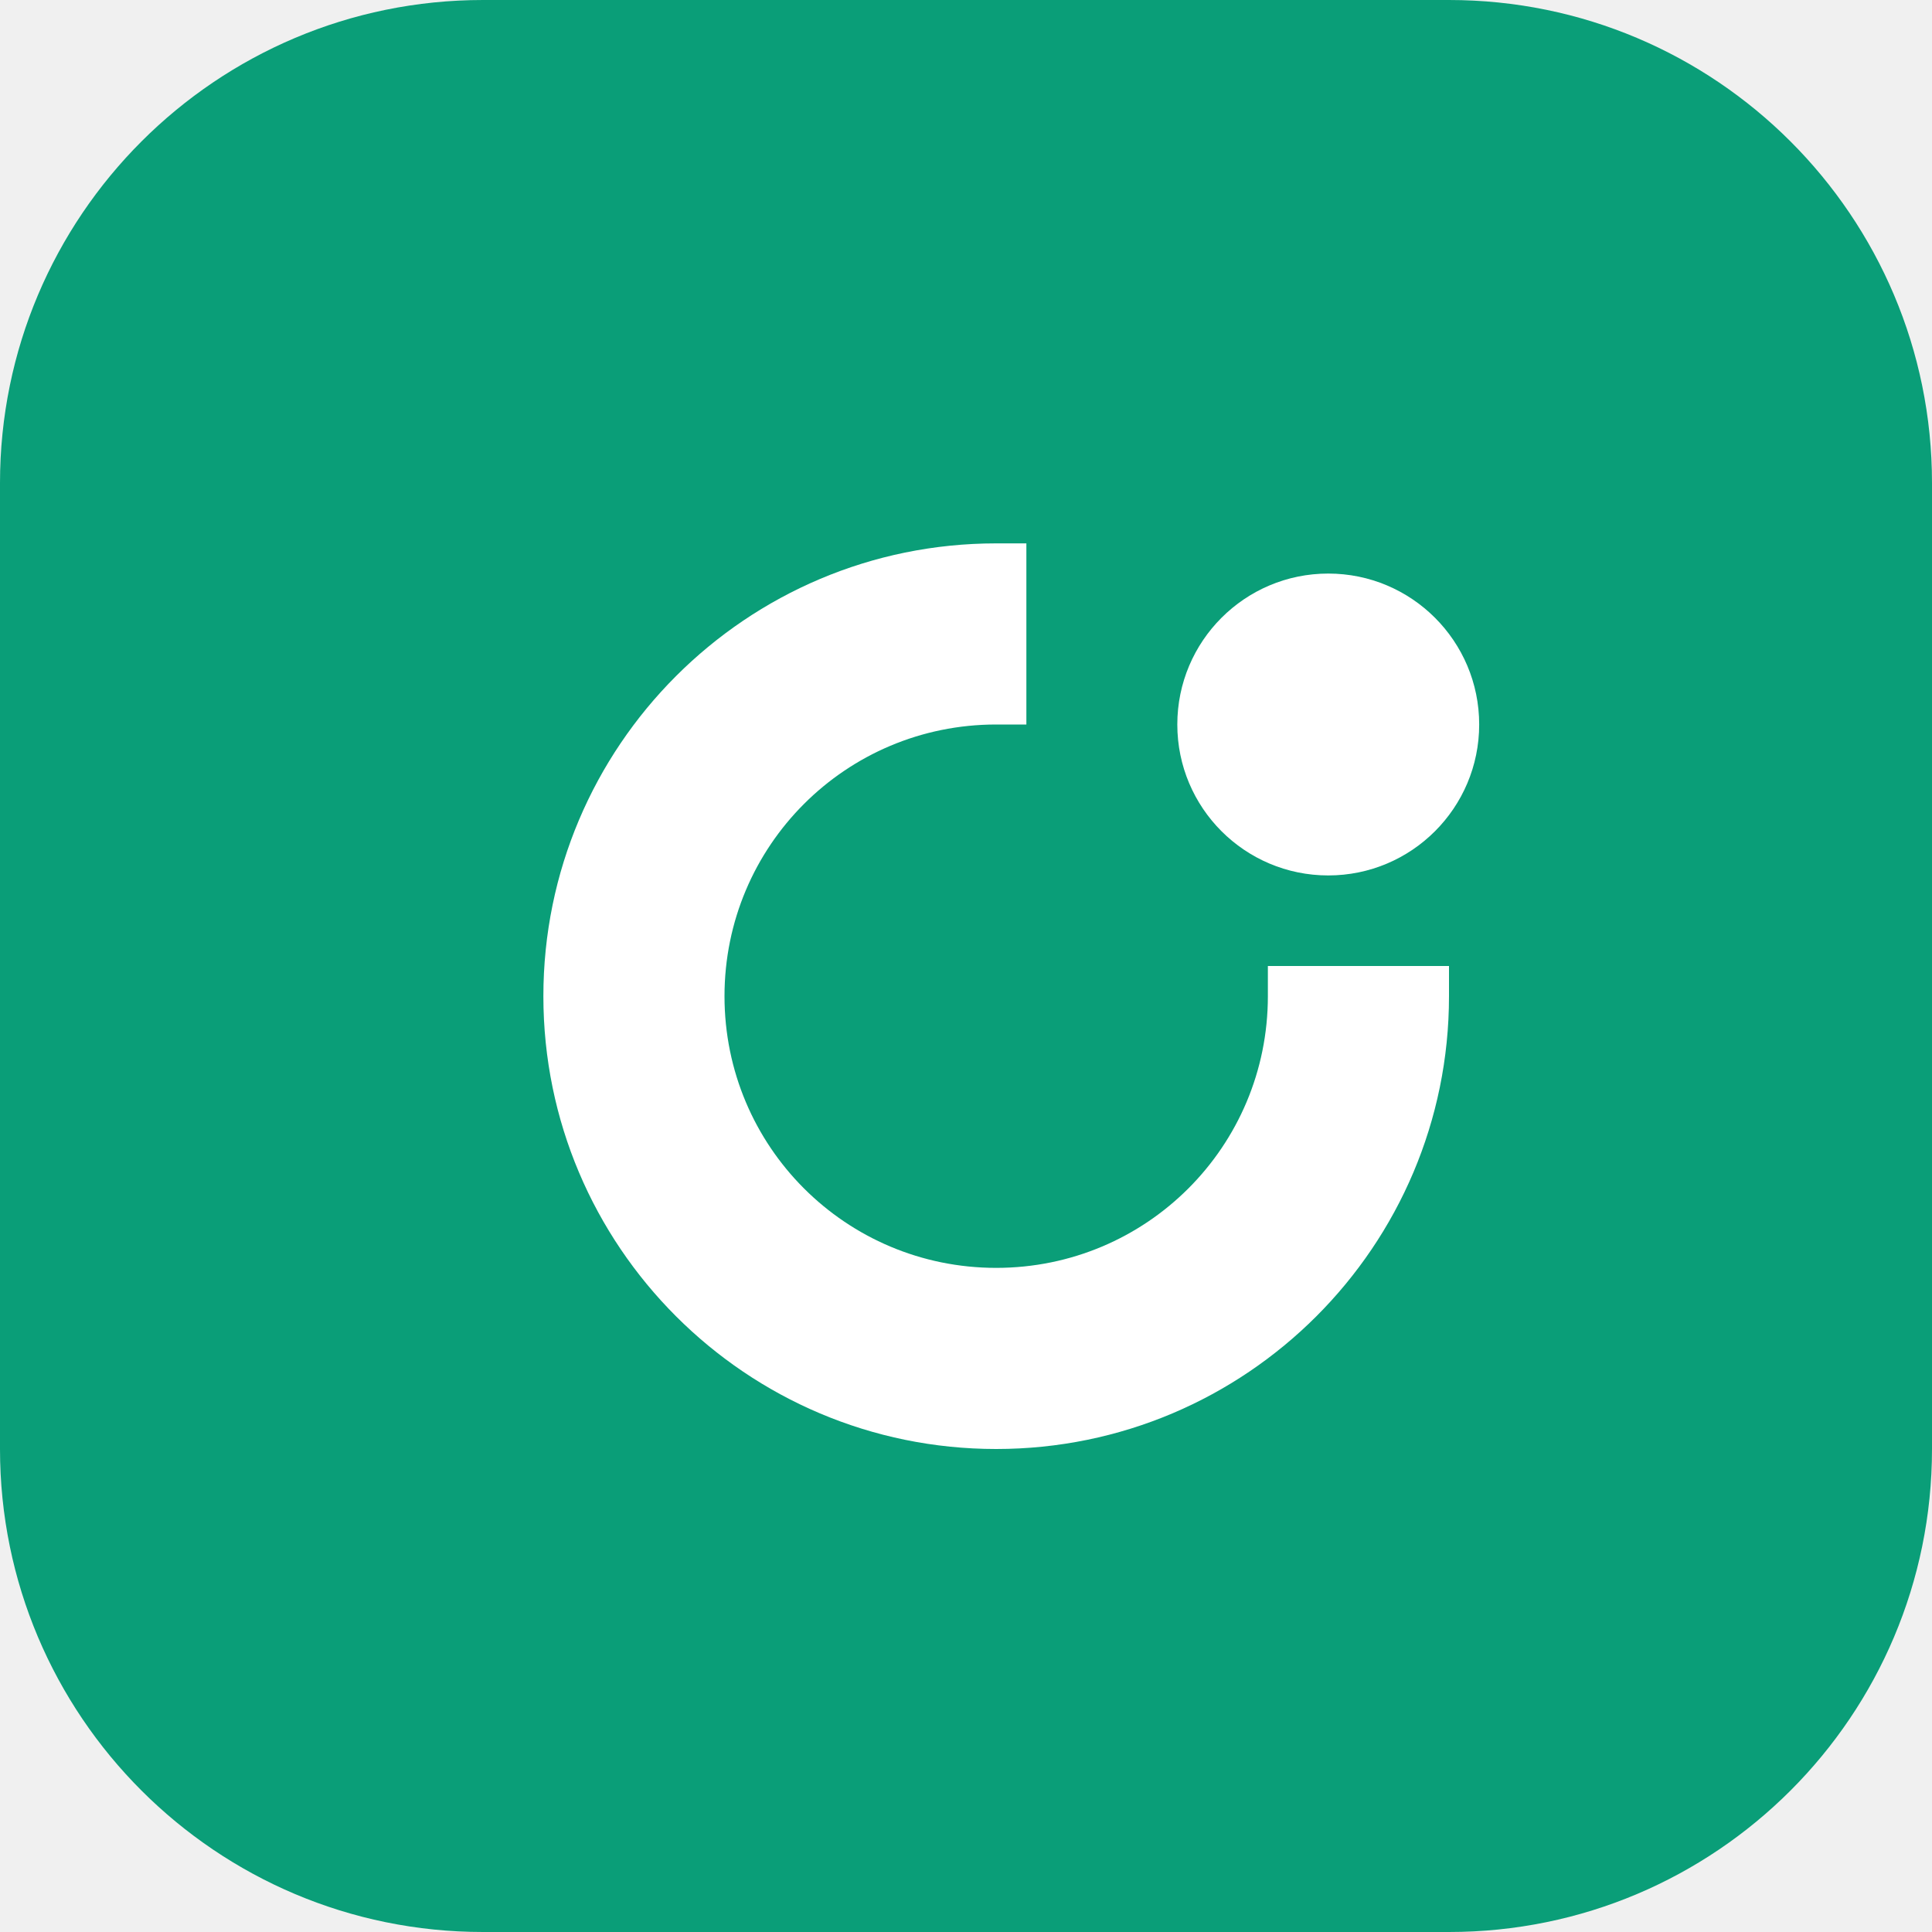
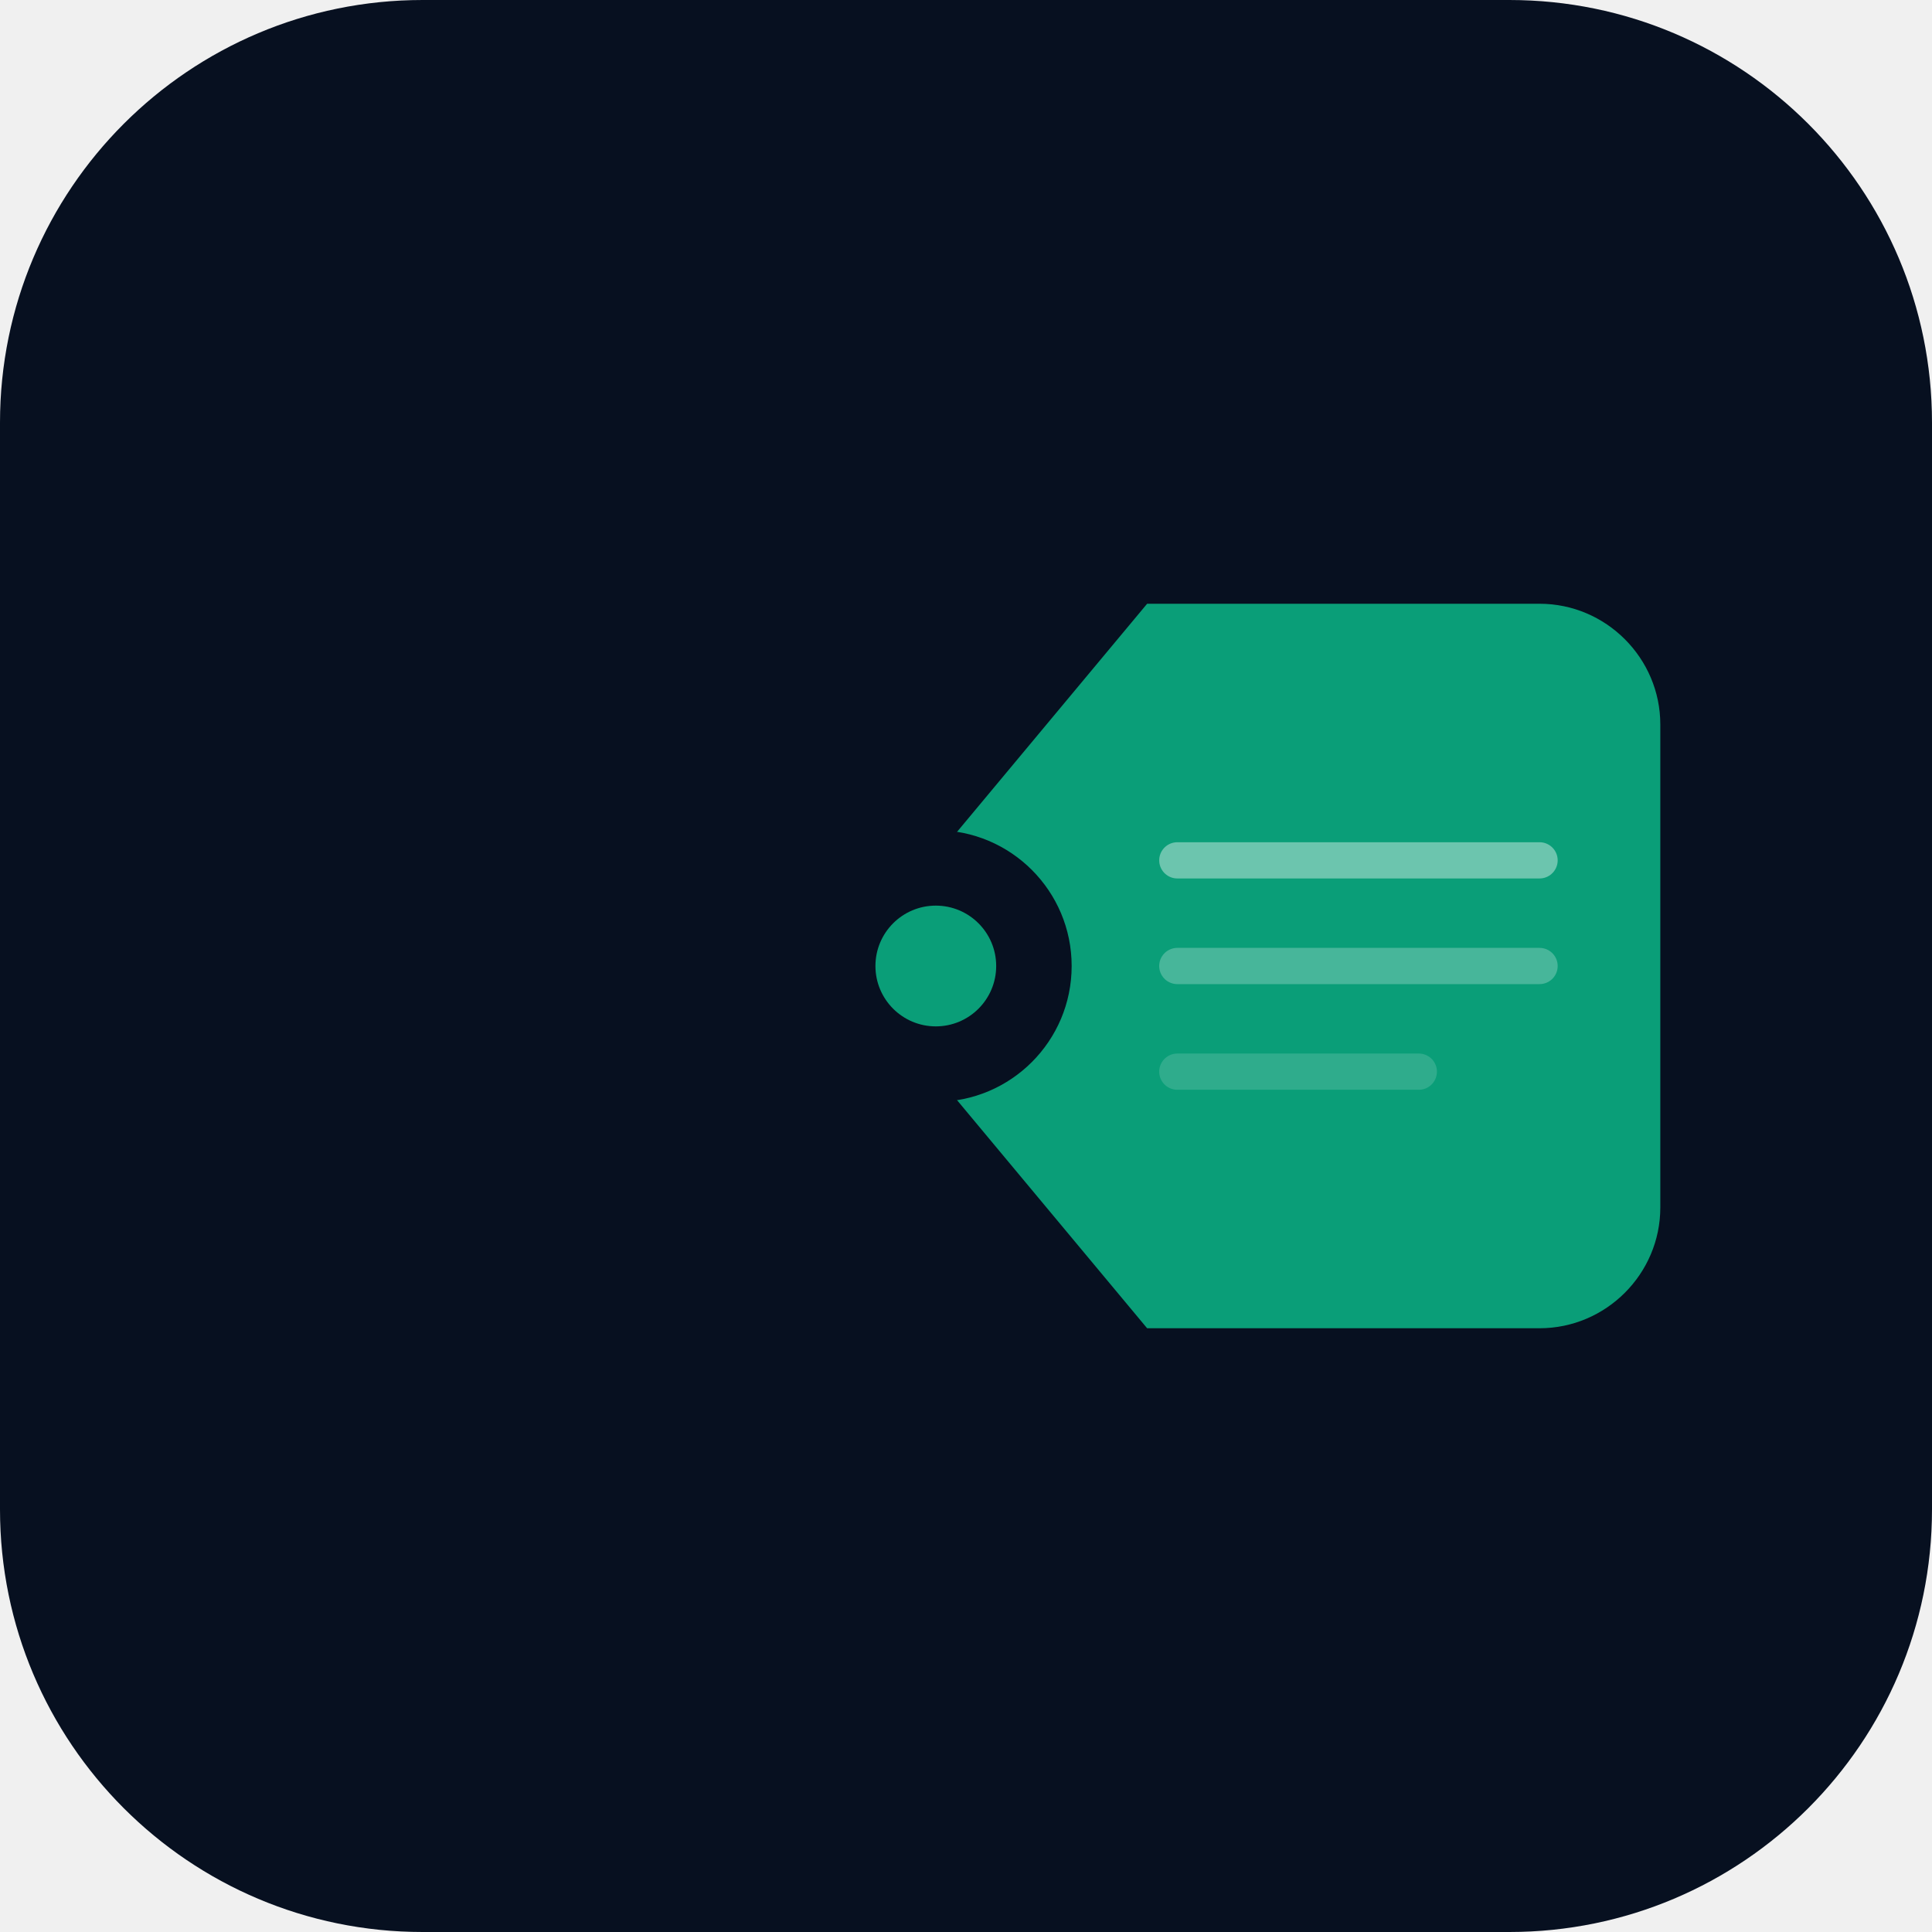
- <svg xmlns="http://www.w3.org/2000/svg" width="32" height="32" viewBox="0 0 32 32" fill="none">
-   <rect width="32" height="32" rx="8" fill="#0A9E78" />
-   <path d="M9 16.5C9 12.36 12.36 9 16.5 9H17V12H16.5C14.01 12 12 14.01 12 16.5C12 18.99 14.01 21 16.5 21C18.99 21 21 18.99 21 16.5V16H24V16.5C24 20.64 20.64 24 16.5 24C12.36 24 9 20.64 9 16.5Z" fill="white" />
-   <circle cx="22" cy="12" r="2.5" fill="white" />
+ <svg xmlns="http://www.w3.org/2000/svg" width="64" height="64" viewBox="0 0 64 64" fill="none">
+   <rect width="64" height="64" rx="14" fill="#071020" />
+   <path d="M38,20 H51 C53.2,20 55,21.8 55,24 V40 C55,42.2 53.2,44 51,44 H38 L28,32 Z" fill="#0A9E78" />
+   <circle cx="31" cy="32" r="4.5" fill="#071020" />
+   <circle cx="31" cy="32" r="2" fill="#0A9E78" />
+   <line x1="39" y1="28.5" x2="51" y2="28.5" stroke="white" stroke-width="1.2" stroke-linecap="round" opacity="0.4" />
+   <line x1="39" y1="32" x2="51" y2="32" stroke="white" stroke-width="1.2" stroke-linecap="round" opacity="0.25" />
+   <line x1="39" y1="35.5" x2="47" y2="35.5" stroke="white" stroke-width="1.2" stroke-linecap="round" opacity="0.15" />
</svg>
